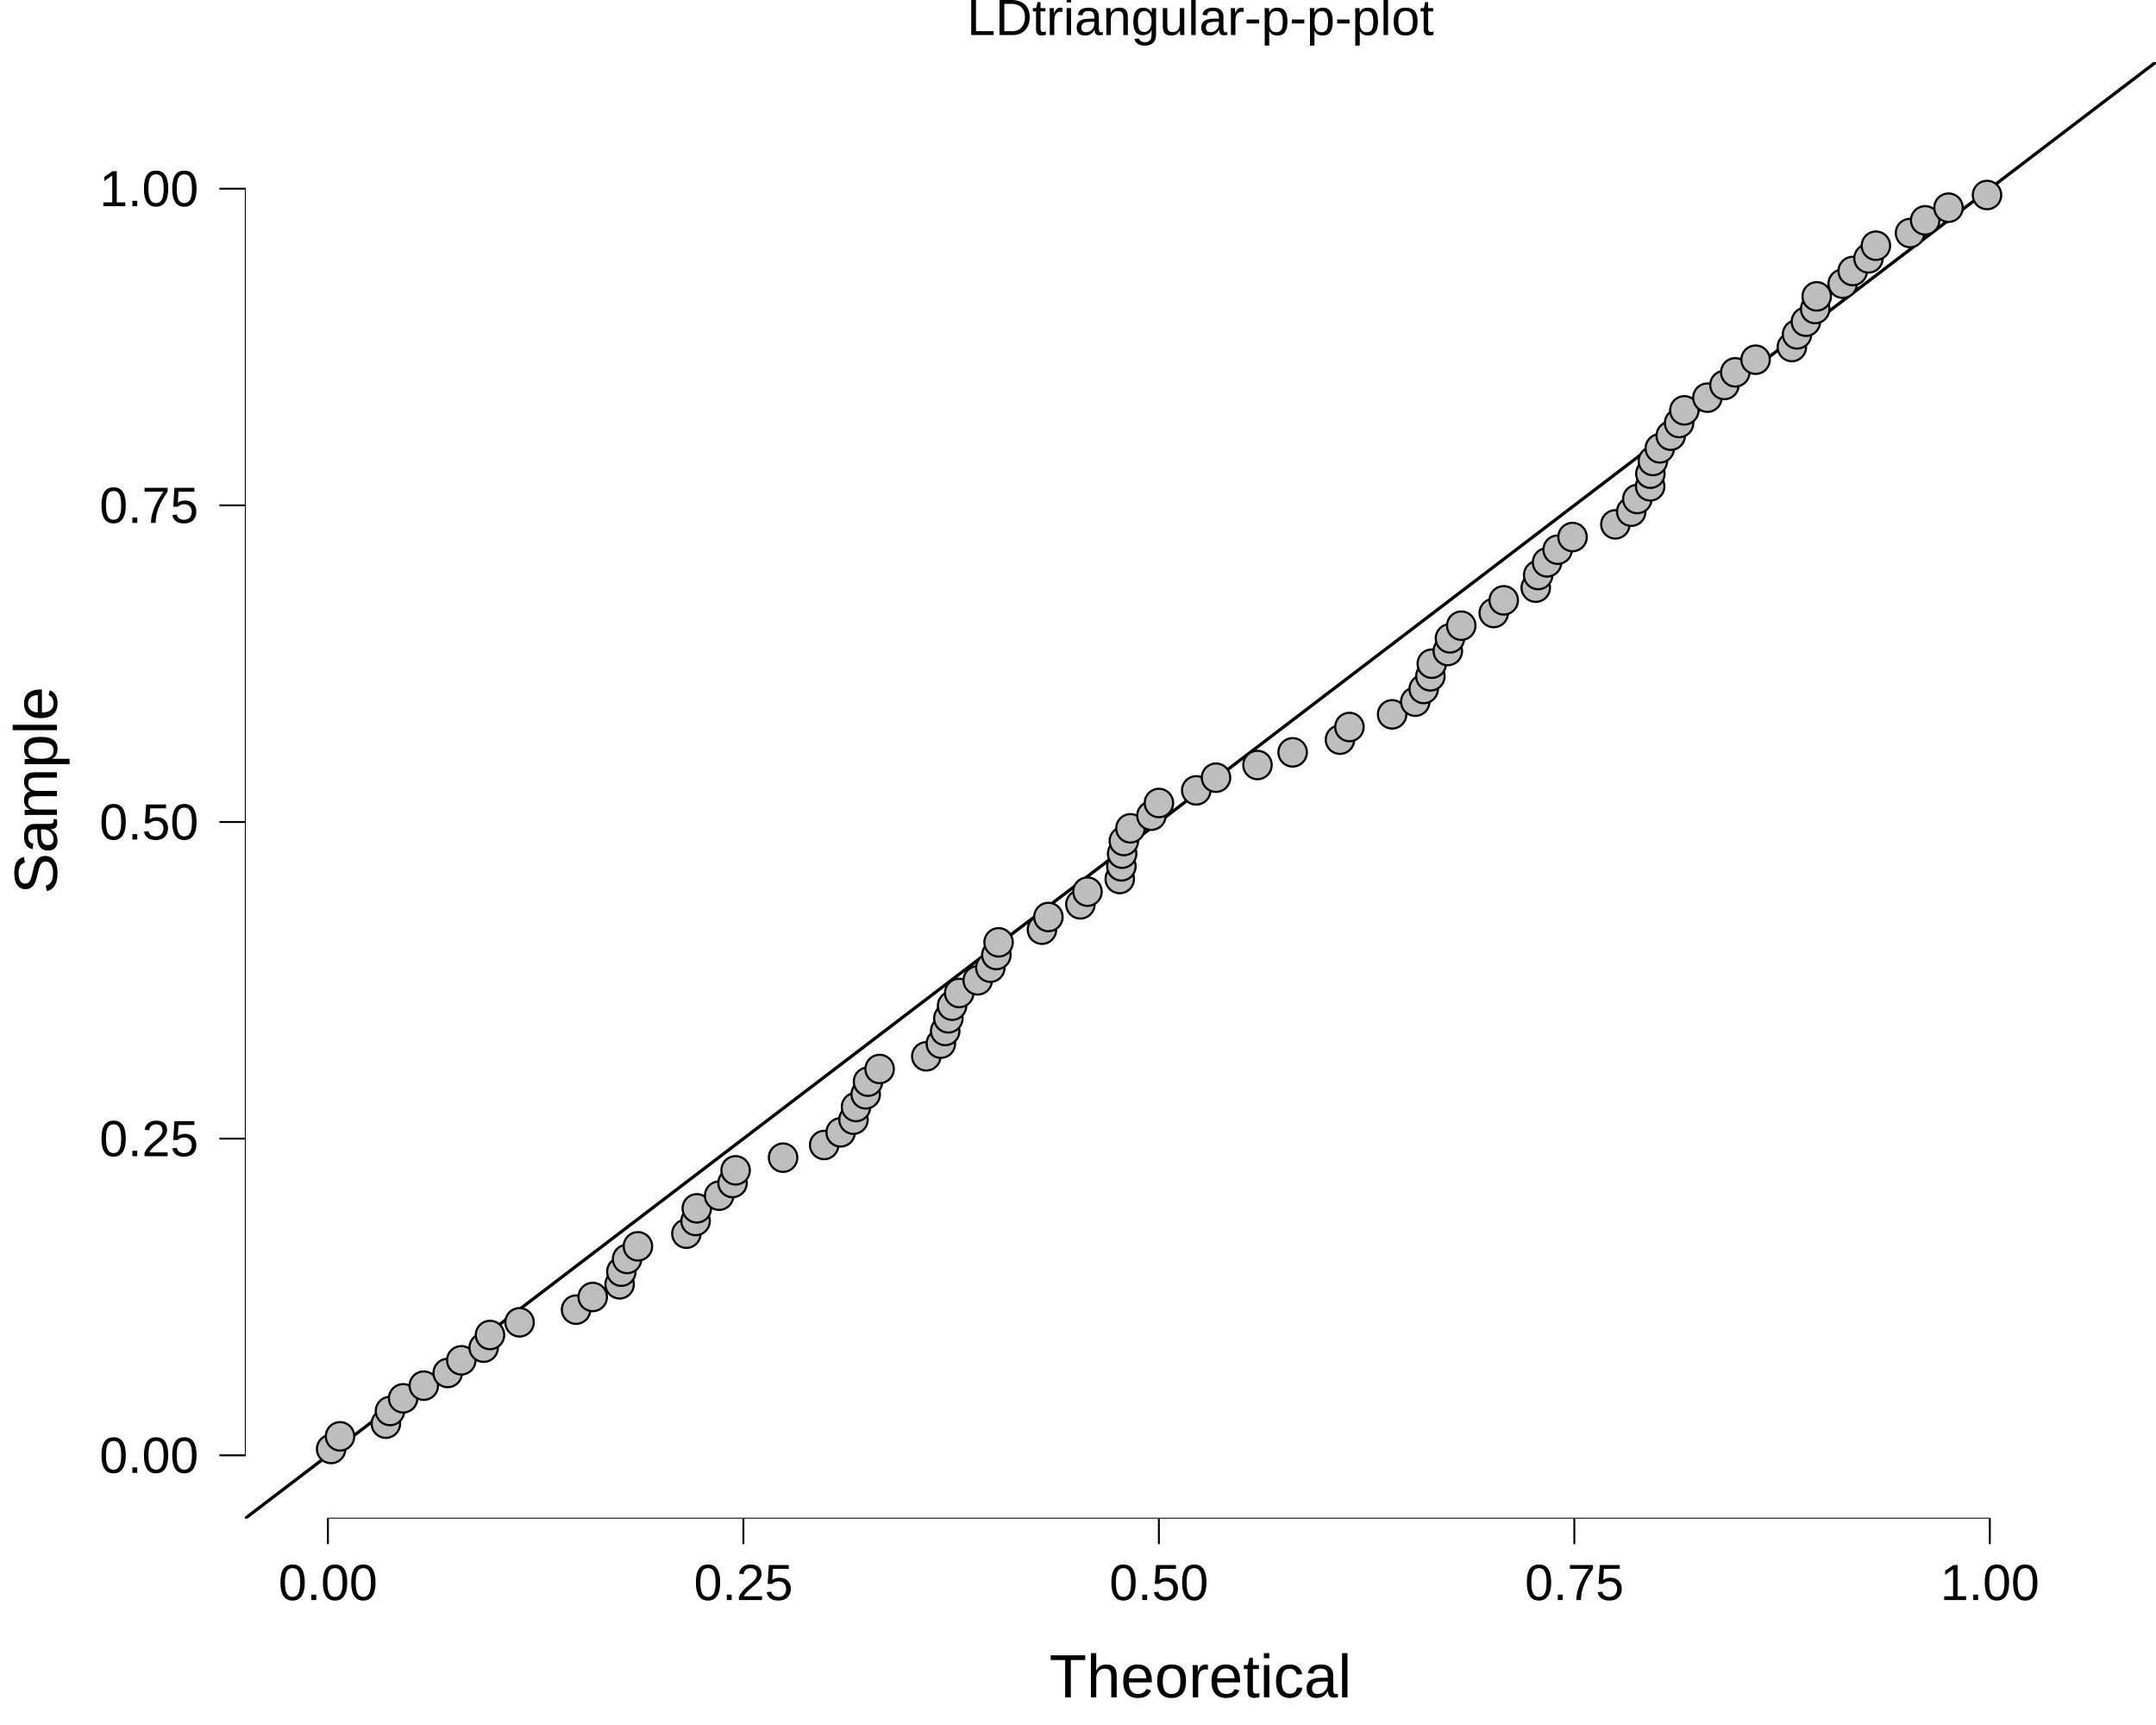
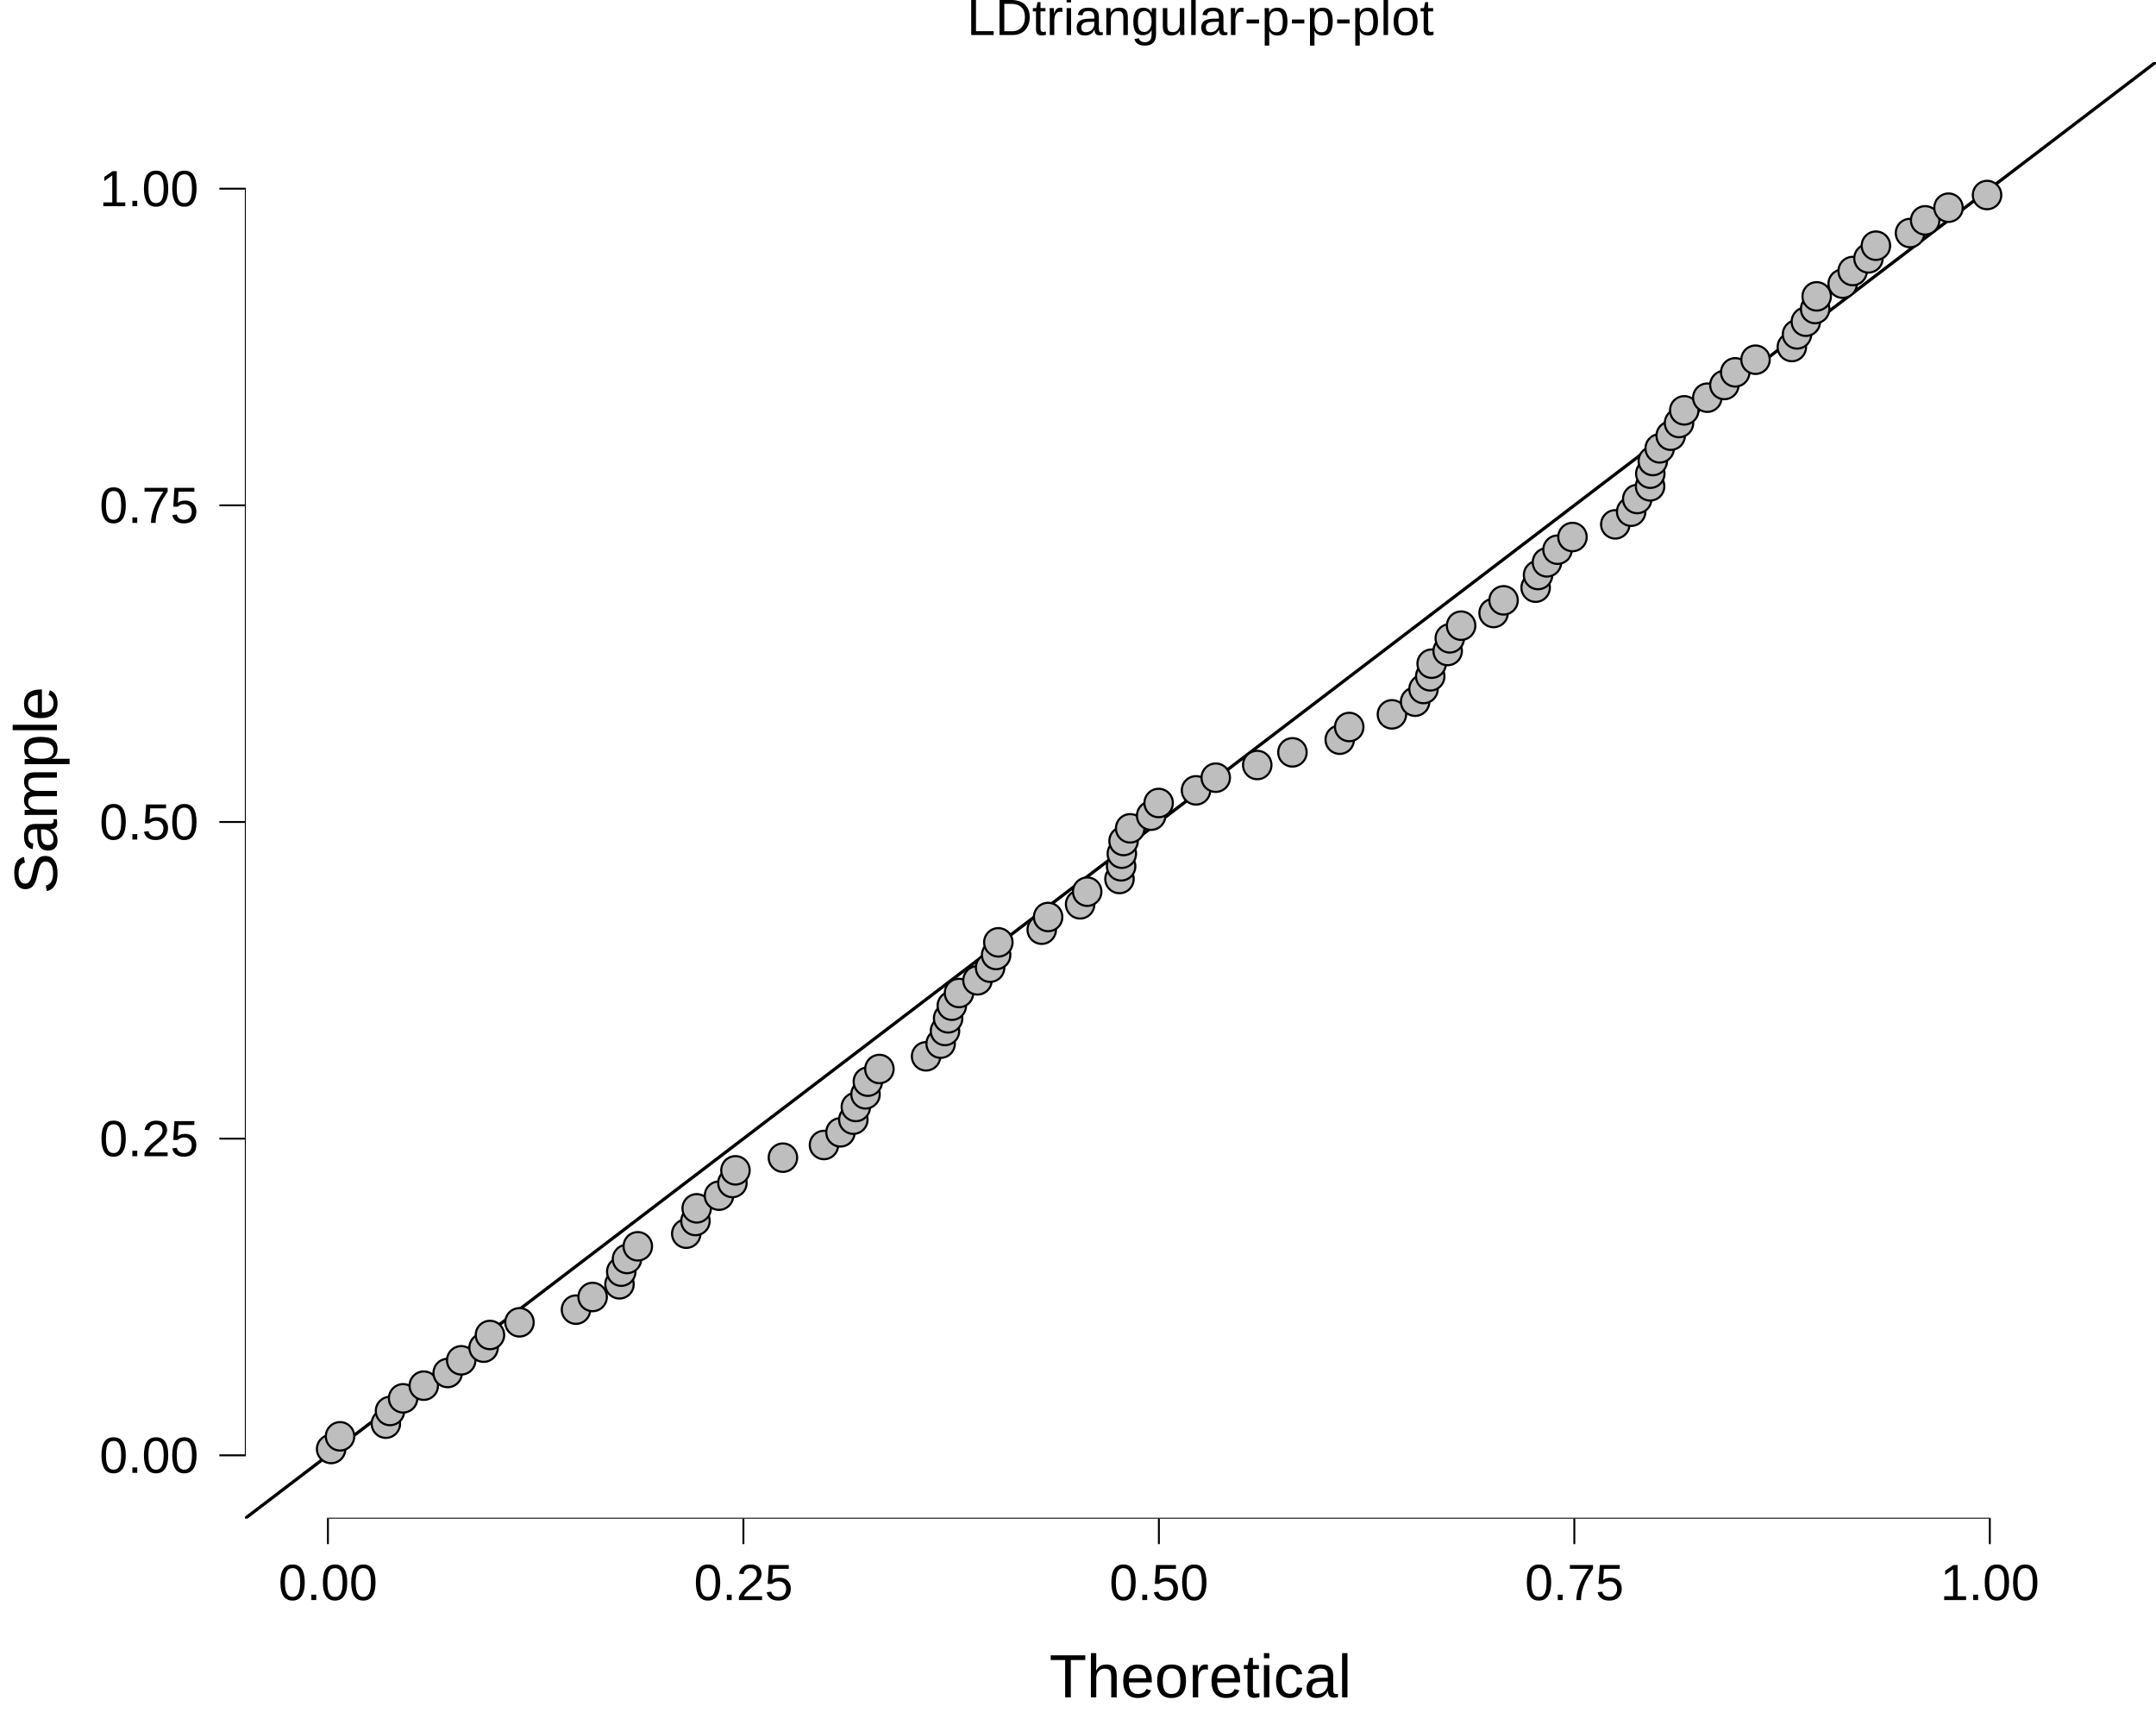
<svg xmlns="http://www.w3.org/2000/svg" viewBox="0 0 720.00 576.00">
  <defs>
    <style type="text/css">
    line, polyline, polygon, path, rect, circle {
      fill: none;
      stroke: #000000;
      stroke-linecap: round;
      stroke-linejoin: round;
      stroke-miterlimit: 10.00;
    }
  </style>
  </defs>
  <rect width="100%" height="100%" style="stroke: none; fill: #FFFFFF;" />
  <rect x="0.00" y="0.00" width="720.00" height="576.00" style="stroke-width: 10.67; stroke: none;" />
  <defs>
    <clipPath id="cpODEuNzd8NzIwLjAwfDUwNy4xMHwyMC43MQ==">
      <rect x="81.77" y="20.71" width="638.23" height="486.38" />
    </clipPath>
  </defs>
  <rect x="81.77" y="20.71" width="638.23" height="486.38" style="stroke-width: 10.67; stroke: none;" clip-path="url(#cpODEuNzd8NzIwLjAwfDUwNy4xMHwyMC43MQ==)" />
  <line x1="81.77" y1="507.10" x2="720.00" y2="20.71" style="stroke-width: 1.07; stroke-linecap: butt;" clip-path="url(#cpODEuNzd8NzIwLjAwfDUwNy4xMHwyMC43MQ==)" />
  <circle cx="110.58" cy="483.84" r="3.56pt" style="stroke-width: 0.71; fill: #BEBEBE;" clip-path="url(#cpODEuNzd8NzIwLjAwfDUwNy4xMHwyMC43MQ==)" />
  <circle cx="113.56" cy="479.61" r="3.56pt" style="stroke-width: 0.71; fill: #BEBEBE;" clip-path="url(#cpODEuNzd8NzIwLjAwfDUwNy4xMHwyMC43MQ==)" />
  <circle cx="128.86" cy="475.38" r="3.56pt" style="stroke-width: 0.71; fill: #BEBEBE;" clip-path="url(#cpODEuNzd8NzIwLjAwfDUwNy4xMHwyMC43MQ==)" />
  <circle cx="130.24" cy="471.15" r="3.56pt" style="stroke-width: 0.71; fill: #BEBEBE;" clip-path="url(#cpODEuNzd8NzIwLjAwfDUwNy4xMHwyMC43MQ==)" />
-   <circle cx="134.63" cy="466.92" r="3.56pt" style="stroke-width: 0.71; fill: #BEBEBE;" clip-path="url(#cpODEuNzd8NzIwLjAwfDUwNy4xMHwyMC43MQ==)" />
-   <circle cx="141.53" cy="462.69" r="3.56pt" style="stroke-width: 0.71; fill: #BEBEBE;" clip-path="url(#cpODEuNzd8NzIwLjAwfDUwNy4xMHwyMC43MQ==)" />
-   <circle cx="149.51" cy="458.46" r="3.56pt" style="stroke-width: 0.71; fill: #BEBEBE;" clip-path="url(#cpODEuNzd8NzIwLjAwfDUwNy4xMHwyMC43MQ==)" />
-   <circle cx="154.05" cy="454.23" r="3.56pt" style="stroke-width: 0.71; fill: #BEBEBE;" clip-path="url(#cpODEuNzd8NzIwLjAwfDUwNy4xMHwyMC43MQ==)" />
-   <circle cx="161.52" cy="450.00" r="3.56pt" style="stroke-width: 0.71; fill: #BEBEBE;" clip-path="url(#cpODEuNzd8NzIwLjAwfDUwNy4xMHwyMC43MQ==)" />
-   <circle cx="163.64" cy="445.77" r="3.56pt" style="stroke-width: 0.71; fill: #BEBEBE;" clip-path="url(#cpODEuNzd8NzIwLjAwfDUwNy4xMHwyMC43MQ==)" />
-   <circle cx="173.50" cy="441.54" r="3.56pt" style="stroke-width: 0.71; fill: #BEBEBE;" clip-path="url(#cpODEuNzd8NzIwLjAwfDUwNy4xMHwyMC43MQ==)" />
-   <circle cx="192.38" cy="437.31" r="3.56pt" style="stroke-width: 0.71; fill: #BEBEBE;" clip-path="url(#cpODEuNzd8NzIwLjAwfDUwNy4xMHwyMC43MQ==)" />
-   <circle cx="197.94" cy="433.08" r="3.56pt" style="stroke-width: 0.71; fill: #BEBEBE;" clip-path="url(#cpODEuNzd8NzIwLjAwfDUwNy4xMHwyMC43MQ==)" />
-   <circle cx="206.92" cy="428.85" r="3.56pt" style="stroke-width: 0.71; fill: #BEBEBE;" clip-path="url(#cpODEuNzd8NzIwLjAwfDUwNy4xMHwyMC43MQ==)" />
-   <circle cx="207.50" cy="424.62" r="3.56pt" style="stroke-width: 0.71; fill: #BEBEBE;" clip-path="url(#cpODEuNzd8NzIwLjAwfDUwNy4xMHwyMC43MQ==)" />
-   <circle cx="209.42" cy="420.39" r="3.56pt" style="stroke-width: 0.71; fill: #BEBEBE;" clip-path="url(#cpODEuNzd8NzIwLjAwfDUwNy4xMHwyMC43MQ==)" />
-   <circle cx="213.03" cy="416.16" r="3.56pt" style="stroke-width: 0.71; fill: #BEBEBE;" clip-path="url(#cpODEuNzd8NzIwLjAwfDUwNy4xMHwyMC43MQ==)" />
-   <circle cx="229.22" cy="411.94" r="3.56pt" style="stroke-width: 0.71; fill: #BEBEBE;" clip-path="url(#cpODEuNzd8NzIwLjAwfDUwNy4xMHwyMC43MQ==)" />
-   <circle cx="232.29" cy="407.71" r="3.56pt" style="stroke-width: 0.71; fill: #BEBEBE;" clip-path="url(#cpODEuNzd8NzIwLjAwfDUwNy4xMHwyMC43MQ==)" />
-   <circle cx="232.70" cy="403.48" r="3.56pt" style="stroke-width: 0.71; fill: #BEBEBE;" clip-path="url(#cpODEuNzd8NzIwLjAwfDUwNy4xMHwyMC43MQ==)" />
-   <circle cx="240.16" cy="399.25" r="3.56pt" style="stroke-width: 0.71; fill: #BEBEBE;" clip-path="url(#cpODEuNzd8NzIwLjAwfDUwNy4xMHwyMC43MQ==)" />
-   <circle cx="244.63" cy="395.02" r="3.56pt" style="stroke-width: 0.71; fill: #BEBEBE;" clip-path="url(#cpODEuNzd8NzIwLjAwfDUwNy4xMHwyMC43MQ==)" />
-   <circle cx="245.66" cy="390.79" r="3.56pt" style="stroke-width: 0.71; fill: #BEBEBE;" clip-path="url(#cpODEuNzd8NzIwLjAwfDUwNy4xMHwyMC43MQ==)" />
-   <circle cx="261.51" cy="386.56" r="3.56pt" style="stroke-width: 0.71; fill: #BEBEBE;" clip-path="url(#cpODEuNzd8NzIwLjAwfDUwNy4xMHwyMC43MQ==)" />
-   <circle cx="275.23" cy="382.33" r="3.56pt" style="stroke-width: 0.71; fill: #BEBEBE;" clip-path="url(#cpODEuNzd8NzIwLjAwfDUwNy4xMHwyMC43MQ==)" />
-   <circle cx="280.74" cy="378.10" r="3.56pt" style="stroke-width: 0.71; fill: #BEBEBE;" clip-path="url(#cpODEuNzd8NzIwLjAwfDUwNy4xMHwyMC43MQ==)" />
-   <circle cx="285.03" cy="373.87" r="3.56pt" style="stroke-width: 0.71; fill: #BEBEBE;" clip-path="url(#cpODEuNzd8NzIwLjAwfDUwNy4xMHwyMC43MQ==)" />
-   <circle cx="285.87" cy="369.64" r="3.56pt" style="stroke-width: 0.71; fill: #BEBEBE;" clip-path="url(#cpODEuNzd8NzIwLjAwfDUwNy4xMHwyMC43MQ==)" />
-   <circle cx="289.10" cy="365.41" r="3.56pt" style="stroke-width: 0.71; fill: #BEBEBE;" clip-path="url(#cpODEuNzd8NzIwLjAwfDUwNy4xMHwyMC43MQ==)" />
-   <circle cx="289.88" cy="361.18" r="3.56pt" style="stroke-width: 0.71; fill: #BEBEBE;" clip-path="url(#cpODEuNzd8NzIwLjAwfDUwNy4xMHwyMC43MQ==)" />
-   <circle cx="293.75" cy="356.95" r="3.56pt" style="stroke-width: 0.71; fill: #BEBEBE;" clip-path="url(#cpODEuNzd8NzIwLjAwfDUwNy4xMHwyMC43MQ==)" />
-   <circle cx="309.34" cy="352.72" r="3.56pt" style="stroke-width: 0.71; fill: #BEBEBE;" clip-path="url(#cpODEuNzd8NzIwLjAwfDUwNy4xMHwyMC43MQ==)" />
-   <circle cx="314.20" cy="348.49" r="3.56pt" style="stroke-width: 0.71; fill: #BEBEBE;" clip-path="url(#cpODEuNzd8NzIwLjAwfDUwNy4xMHwyMC43MQ==)" />
-   <circle cx="315.65" cy="344.26" r="3.56pt" style="stroke-width: 0.71; fill: #BEBEBE;" clip-path="url(#cpODEuNzd8NzIwLjAwfDUwNy4xMHwyMC43MQ==)" />
-   <circle cx="316.71" cy="340.03" r="3.56pt" style="stroke-width: 0.71; fill: #BEBEBE;" clip-path="url(#cpODEuNzd8NzIwLjAwfDUwNy4xMHwyMC43MQ==)" />
-   <circle cx="317.95" cy="335.81" r="3.56pt" style="stroke-width: 0.71; fill: #BEBEBE;" clip-path="url(#cpODEuNzd8NzIwLjAwfDUwNy4xMHwyMC43MQ==)" />
-   <circle cx="320.33" cy="331.58" r="3.56pt" style="stroke-width: 0.71; fill: #BEBEBE;" clip-path="url(#cpODEuNzd8NzIwLjAwfDUwNy4xMHwyMC43MQ==)" />
-   <circle cx="326.51" cy="327.35" r="3.56pt" style="stroke-width: 0.71; fill: #BEBEBE;" clip-path="url(#cpODEuNzd8NzIwLjAwfDUwNy4xMHwyMC43MQ==)" />
-   <circle cx="330.73" cy="323.12" r="3.56pt" style="stroke-width: 0.71; fill: #BEBEBE;" clip-path="url(#cpODEuNzd8NzIwLjAwfDUwNy4xMHwyMC43MQ==)" />
-   <circle cx="332.74" cy="318.89" r="3.56pt" style="stroke-width: 0.71; fill: #BEBEBE;" clip-path="url(#cpODEuNzd8NzIwLjAwfDUwNy4xMHwyMC43MQ==)" />
-   <circle cx="333.48" cy="314.66" r="3.56pt" style="stroke-width: 0.71; fill: #BEBEBE;" clip-path="url(#cpODEuNzd8NzIwLjAwfDUwNy4xMHwyMC43MQ==)" />
-   <circle cx="347.97" cy="310.43" r="3.56pt" style="stroke-width: 0.71; fill: #BEBEBE;" clip-path="url(#cpODEuNzd8NzIwLjAwfDUwNy4xMHwyMC43MQ==)" />
-   <circle cx="350.11" cy="306.20" r="3.56pt" style="stroke-width: 0.71; fill: #BEBEBE;" clip-path="url(#cpODEuNzd8NzIwLjAwfDUwNy4xMHwyMC43MQ==)" />
-   <circle cx="360.80" cy="301.97" r="3.56pt" style="stroke-width: 0.71; fill: #BEBEBE;" clip-path="url(#cpODEuNzd8NzIwLjAwfDUwNy4xMHwyMC43MQ==)" />
-   <circle cx="363.16" cy="297.74" r="3.56pt" style="stroke-width: 0.71; fill: #BEBEBE;" clip-path="url(#cpODEuNzd8NzIwLjAwfDUwNy4xMHwyMC43MQ==)" />
-   <circle cx="373.94" cy="293.51" r="3.56pt" style="stroke-width: 0.71; fill: #BEBEBE;" clip-path="url(#cpODEuNzd8NzIwLjAwfDUwNy4xMHwyMC43MQ==)" />
-   <circle cx="374.49" cy="289.28" r="3.56pt" style="stroke-width: 0.71; fill: #BEBEBE;" clip-path="url(#cpODEuNzd8NzIwLjAwfDUwNy4xMHwyMC43MQ==)" />
-   <circle cx="374.74" cy="285.05" r="3.56pt" style="stroke-width: 0.71; fill: #BEBEBE;" clip-path="url(#cpODEuNzd8NzIwLjAwfDUwNy4xMHwyMC43MQ==)" />
-   <circle cx="375.31" cy="280.82" r="3.56pt" style="stroke-width: 0.71; fill: #BEBEBE;" clip-path="url(#cpODEuNzd8NzIwLjAwfDUwNy4xMHwyMC43MQ==)" />
-   <circle cx="377.51" cy="276.59" r="3.56pt" style="stroke-width: 0.71; fill: #BEBEBE;" clip-path="url(#cpODEuNzd8NzIwLjAwfDUwNy4xMHwyMC43MQ==)" />
-   <circle cx="384.52" cy="272.36" r="3.56pt" style="stroke-width: 0.71; fill: #BEBEBE;" clip-path="url(#cpODEuNzd8NzIwLjAwfDUwNy4xMHwyMC43MQ==)" />
-   <circle cx="387.02" cy="268.13" r="3.56pt" style="stroke-width: 0.71; fill: #BEBEBE;" clip-path="url(#cpODEuNzd8NzIwLjAwfDUwNy4xMHwyMC43MQ==)" />
-   <circle cx="399.49" cy="263.91" r="3.56pt" style="stroke-width: 0.71; fill: #BEBEBE;" clip-path="url(#cpODEuNzd8NzIwLjAwfDUwNy4xMHwyMC43MQ==)" />
-   <circle cx="406.09" cy="259.68" r="3.56pt" style="stroke-width: 0.71; fill: #BEBEBE;" clip-path="url(#cpODEuNzd8NzIwLjAwfDUwNy4xMHwyMC43MQ==)" />
-   <circle cx="419.94" cy="255.45" r="3.56pt" style="stroke-width: 0.71; fill: #BEBEBE;" clip-path="url(#cpODEuNzd8NzIwLjAwfDUwNy4xMHwyMC43MQ==)" />
-   <circle cx="431.68" cy="251.22" r="3.56pt" style="stroke-width: 0.71; fill: #BEBEBE;" clip-path="url(#cpODEuNzd8NzIwLjAwfDUwNy4xMHwyMC43MQ==)" />
-   <circle cx="447.48" cy="246.99" r="3.56pt" style="stroke-width: 0.71; fill: #BEBEBE;" clip-path="url(#cpODEuNzd8NzIwLjAwfDUwNy4xMHwyMC43MQ==)" />
-   <circle cx="450.65" cy="242.76" r="3.56pt" style="stroke-width: 0.71; fill: #BEBEBE;" clip-path="url(#cpODEuNzd8NzIwLjAwfDUwNy4xMHwyMC43MQ==)" />
-   <circle cx="464.90" cy="238.53" r="3.56pt" style="stroke-width: 0.71; fill: #BEBEBE;" clip-path="url(#cpODEuNzd8NzIwLjAwfDUwNy4xMHwyMC43MQ==)" />
-   <circle cx="472.64" cy="234.30" r="3.56pt" style="stroke-width: 0.71; fill: #BEBEBE;" clip-path="url(#cpODEuNzd8NzIwLjAwfDUwNy4xMHwyMC43MQ==)" />
-   <circle cx="475.45" cy="230.07" r="3.56pt" style="stroke-width: 0.71; fill: #BEBEBE;" clip-path="url(#cpODEuNzd8NzIwLjAwfDUwNy4xMHwyMC43MQ==)" />
-   <circle cx="477.68" cy="225.84" r="3.56pt" style="stroke-width: 0.71; fill: #BEBEBE;" clip-path="url(#cpODEuNzd8NzIwLjAwfDUwNy4xMHwyMC43MQ==)" />
-   <circle cx="478.15" cy="221.61" r="3.56pt" style="stroke-width: 0.71; fill: #BEBEBE;" clip-path="url(#cpODEuNzd8NzIwLjAwfDUwNy4xMHwyMC43MQ==)" />
-   <circle cx="483.50" cy="217.38" r="3.56pt" style="stroke-width: 0.71; fill: #BEBEBE;" clip-path="url(#cpODEuNzd8NzIwLjAwfDUwNy4xMHwyMC43MQ==)" />
-   <circle cx="484.21" cy="213.15" r="3.56pt" style="stroke-width: 0.71; fill: #BEBEBE;" clip-path="url(#cpODEuNzd8NzIwLjAwfDUwNy4xMHwyMC43MQ==)" />
-   <circle cx="487.99" cy="208.92" r="3.56pt" style="stroke-width: 0.71; fill: #BEBEBE;" clip-path="url(#cpODEuNzd8NzIwLjAwfDUwNy4xMHwyMC43MQ==)" />
-   <circle cx="498.84" cy="204.69" r="3.56pt" style="stroke-width: 0.71; fill: #BEBEBE;" clip-path="url(#cpODEuNzd8NzIwLjAwfDUwNy4xMHwyMC43MQ==)" />
-   <circle cx="502.17" cy="200.46" r="3.56pt" style="stroke-width: 0.71; fill: #BEBEBE;" clip-path="url(#cpODEuNzd8NzIwLjAwfDUwNy4xMHwyMC43MQ==)" />
-   <circle cx="512.87" cy="196.23" r="3.56pt" style="stroke-width: 0.71; fill: #BEBEBE;" clip-path="url(#cpODEuNzd8NzIwLjAwfDUwNy4xMHwyMC43MQ==)" />
-   <circle cx="513.68" cy="192.01" r="3.56pt" style="stroke-width: 0.71; fill: #BEBEBE;" clip-path="url(#cpODEuNzd8NzIwLjAwfDUwNy4xMHwyMC43MQ==)" />
-   <circle cx="516.65" cy="187.78" r="3.56pt" style="stroke-width: 0.71; fill: #BEBEBE;" clip-path="url(#cpODEuNzd8NzIwLjAwfDUwNy4xMHwyMC43MQ==)" />
-   <circle cx="520.18" cy="183.55" r="3.56pt" style="stroke-width: 0.71; fill: #BEBEBE;" clip-path="url(#cpODEuNzd8NzIwLjAwfDUwNy4xMHwyMC43MQ==)" />
-   <circle cx="525.16" cy="179.32" r="3.56pt" style="stroke-width: 0.71; fill: #BEBEBE;" clip-path="url(#cpODEuNzd8NzIwLjAwfDUwNy4xMHwyMC43MQ==)" />
-   <circle cx="539.46" cy="175.09" r="3.56pt" style="stroke-width: 0.71; fill: #BEBEBE;" clip-path="url(#cpODEuNzd8NzIwLjAwfDUwNy4xMHwyMC43MQ==)" />
-   <circle cx="544.76" cy="170.86" r="3.56pt" style="stroke-width: 0.71; fill: #BEBEBE;" clip-path="url(#cpODEuNzd8NzIwLjAwfDUwNy4xMHwyMC43MQ==)" />
-   <circle cx="546.79" cy="166.63" r="3.56pt" style="stroke-width: 0.71; fill: #BEBEBE;" clip-path="url(#cpODEuNzd8NzIwLjAwfDUwNy4xMHwyMC43MQ==)" />
-   <circle cx="551.08" cy="162.40" r="3.56pt" style="stroke-width: 0.71; fill: #BEBEBE;" clip-path="url(#cpODEuNzd8NzIwLjAwfDUwNy4xMHwyMC43MQ==)" />
-   <circle cx="551.15" cy="158.17" r="3.56pt" style="stroke-width: 0.71; fill: #BEBEBE;" clip-path="url(#cpODEuNzd8NzIwLjAwfDUwNy4xMHwyMC43MQ==)" />
-   <circle cx="551.99" cy="153.94" r="3.56pt" style="stroke-width: 0.71; fill: #BEBEBE;" clip-path="url(#cpODEuNzd8NzIwLjAwfDUwNy4xMHwyMC43MQ==)" />
-   <circle cx="554.29" cy="149.71" r="3.56pt" style="stroke-width: 0.71; fill: #BEBEBE;" clip-path="url(#cpODEuNzd8NzIwLjAwfDUwNy4xMHwyMC43MQ==)" />
-   <circle cx="557.95" cy="145.48" r="3.56pt" style="stroke-width: 0.71; fill: #BEBEBE;" clip-path="url(#cpODEuNzd8NzIwLjAwfDUwNy4xMHwyMC43MQ==)" />
-   <circle cx="560.74" cy="141.25" r="3.56pt" style="stroke-width: 0.71; fill: #BEBEBE;" clip-path="url(#cpODEuNzd8NzIwLjAwfDUwNy4xMHwyMC43MQ==)" />
-   <circle cx="562.49" cy="137.02" r="3.56pt" style="stroke-width: 0.71; fill: #BEBEBE;" clip-path="url(#cpODEuNzd8NzIwLjAwfDUwNy4xMHwyMC43MQ==)" />
-   <circle cx="570.19" cy="132.79" r="3.56pt" style="stroke-width: 0.71; fill: #BEBEBE;" clip-path="url(#cpODEuNzd8NzIwLjAwfDUwNy4xMHwyMC43MQ==)" />
-   <circle cx="575.88" cy="128.56" r="3.56pt" style="stroke-width: 0.71; fill: #BEBEBE;" clip-path="url(#cpODEuNzd8NzIwLjAwfDUwNy4xMHwyMC43MQ==)" />
-   <circle cx="579.50" cy="124.33" r="3.56pt" style="stroke-width: 0.71; fill: #BEBEBE;" clip-path="url(#cpODEuNzd8NzIwLjAwfDUwNy4xMHwyMC43MQ==)" />
-   <circle cx="586.28" cy="120.11" r="3.56pt" style="stroke-width: 0.71; fill: #BEBEBE;" clip-path="url(#cpODEuNzd8NzIwLjAwfDUwNy4xMHwyMC43MQ==)" />
-   <circle cx="598.40" cy="115.88" r="3.56pt" style="stroke-width: 0.71; fill: #BEBEBE;" clip-path="url(#cpODEuNzd8NzIwLjAwfDUwNy4xMHwyMC43MQ==)" />
-   <circle cx="600.13" cy="111.65" r="3.56pt" style="stroke-width: 0.71; fill: #BEBEBE;" clip-path="url(#cpODEuNzd8NzIwLjAwfDUwNy4xMHwyMC43MQ==)" />
-   <circle cx="603.08" cy="107.42" r="3.56pt" style="stroke-width: 0.71; fill: #BEBEBE;" clip-path="url(#cpODEuNzd8NzIwLjAwfDUwNy4xMHwyMC43MQ==)" />
-   <circle cx="606.18" cy="103.19" r="3.56pt" style="stroke-width: 0.71; fill: #BEBEBE;" clip-path="url(#cpODEuNzd8NzIwLjAwfDUwNy4xMHwyMC43MQ==)" />
-   <circle cx="606.70" cy="98.96" r="3.56pt" style="stroke-width: 0.71; fill: #BEBEBE;" clip-path="url(#cpODEuNzd8NzIwLjAwfDUwNy4xMHwyMC43MQ==)" />
-   <circle cx="615.38" cy="94.73" r="3.56pt" style="stroke-width: 0.71; fill: #BEBEBE;" clip-path="url(#cpODEuNzd8NzIwLjAwfDUwNy4xMHwyMC43MQ==)" />
-   <circle cx="618.72" cy="90.50" r="3.56pt" style="stroke-width: 0.71; fill: #BEBEBE;" clip-path="url(#cpODEuNzd8NzIwLjAwfDUwNy4xMHwyMC43MQ==)" />
+   <circle cx="134.62" cy="466.92" r="3.56pt" style="stroke-width: 0.71; fill: #BEBEBE;" clip-path="url(#cpODEuNzd8NzIwLjAwfDUwNy4xMHwyMC43MQ==)" />
+   <circle cx="141.52" cy="462.69" r="3.56pt" style="stroke-width: 0.71; fill: #BEBEBE;" clip-path="url(#cpODEuNzd8NzIwLjAwfDUwNy4xMHwyMC43MQ==)" />
+   <circle cx="149.50" cy="458.46" r="3.56pt" style="stroke-width: 0.71; fill: #BEBEBE;" clip-path="url(#cpODEuNzd8NzIwLjAwfDUwNy4xMHwyMC43MQ==)" />
+   <circle cx="154.03" cy="454.23" r="3.56pt" style="stroke-width: 0.71; fill: #BEBEBE;" clip-path="url(#cpODEuNzd8NzIwLjAwfDUwNy4xMHwyMC43MQ==)" />
+   <circle cx="161.50" cy="450.00" r="3.56pt" style="stroke-width: 0.71; fill: #BEBEBE;" clip-path="url(#cpODEuNzd8NzIwLjAwfDUwNy4xMHwyMC43MQ==)" />
+   <circle cx="163.62" cy="445.77" r="3.56pt" style="stroke-width: 0.71; fill: #BEBEBE;" clip-path="url(#cpODEuNzd8NzIwLjAwfDUwNy4xMHwyMC43MQ==)" />
+   <circle cx="173.48" cy="441.54" r="3.56pt" style="stroke-width: 0.71; fill: #BEBEBE;" clip-path="url(#cpODEuNzd8NzIwLjAwfDUwNy4xMHwyMC43MQ==)" />
+   <circle cx="192.35" cy="437.31" r="3.56pt" style="stroke-width: 0.71; fill: #BEBEBE;" clip-path="url(#cpODEuNzd8NzIwLjAwfDUwNy4xMHwyMC43MQ==)" />
+   <circle cx="197.91" cy="433.08" r="3.56pt" style="stroke-width: 0.71; fill: #BEBEBE;" clip-path="url(#cpODEuNzd8NzIwLjAwfDUwNy4xMHwyMC43MQ==)" />
+   <circle cx="206.88" cy="428.85" r="3.56pt" style="stroke-width: 0.71; fill: #BEBEBE;" clip-path="url(#cpODEuNzd8NzIwLjAwfDUwNy4xMHwyMC43MQ==)" />
+   <circle cx="207.47" cy="424.62" r="3.56pt" style="stroke-width: 0.71; fill: #BEBEBE;" clip-path="url(#cpODEuNzd8NzIwLjAwfDUwNy4xMHwyMC43MQ==)" />
+   <circle cx="209.39" cy="420.39" r="3.56pt" style="stroke-width: 0.71; fill: #BEBEBE;" clip-path="url(#cpODEuNzd8NzIwLjAwfDUwNy4xMHwyMC43MQ==)" />
+   <circle cx="212.99" cy="416.16" r="3.56pt" style="stroke-width: 0.71; fill: #BEBEBE;" clip-path="url(#cpODEuNzd8NzIwLjAwfDUwNy4xMHwyMC43MQ==)" />
+   <circle cx="229.18" cy="411.94" r="3.56pt" style="stroke-width: 0.71; fill: #BEBEBE;" clip-path="url(#cpODEuNzd8NzIwLjAwfDUwNy4xMHwyMC43MQ==)" />
+   <circle cx="232.25" cy="407.71" r="3.56pt" style="stroke-width: 0.71; fill: #BEBEBE;" clip-path="url(#cpODEuNzd8NzIwLjAwfDUwNy4xMHwyMC43MQ==)" />
+   <circle cx="232.66" cy="403.48" r="3.56pt" style="stroke-width: 0.71; fill: #BEBEBE;" clip-path="url(#cpODEuNzd8NzIwLjAwfDUwNy4xMHwyMC43MQ==)" />
+   <circle cx="240.11" cy="399.25" r="3.56pt" style="stroke-width: 0.71; fill: #BEBEBE;" clip-path="url(#cpODEuNzd8NzIwLjAwfDUwNy4xMHwyMC43MQ==)" />
+   <circle cx="244.59" cy="395.02" r="3.56pt" style="stroke-width: 0.71; fill: #BEBEBE;" clip-path="url(#cpODEuNzd8NzIwLjAwfDUwNy4xMHwyMC43MQ==)" />
+   <circle cx="245.61" cy="390.79" r="3.56pt" style="stroke-width: 0.71; fill: #BEBEBE;" clip-path="url(#cpODEuNzd8NzIwLjAwfDUwNy4xMHwyMC43MQ==)" />
+   <circle cx="261.46" cy="386.56" r="3.56pt" style="stroke-width: 0.71; fill: #BEBEBE;" clip-path="url(#cpODEuNzd8NzIwLjAwfDUwNy4xMHwyMC43MQ==)" />
+   <circle cx="275.17" cy="382.33" r="3.56pt" style="stroke-width: 0.71; fill: #BEBEBE;" clip-path="url(#cpODEuNzd8NzIwLjAwfDUwNy4xMHwyMC43MQ==)" />
+   <circle cx="280.68" cy="378.10" r="3.56pt" style="stroke-width: 0.71; fill: #BEBEBE;" clip-path="url(#cpODEuNzd8NzIwLjAwfDUwNy4xMHwyMC43MQ==)" />
+   <circle cx="284.97" cy="373.87" r="3.56pt" style="stroke-width: 0.71; fill: #BEBEBE;" clip-path="url(#cpODEuNzd8NzIwLjAwfDUwNy4xMHwyMC43MQ==)" />
+   <circle cx="285.81" cy="369.64" r="3.56pt" style="stroke-width: 0.71; fill: #BEBEBE;" clip-path="url(#cpODEuNzd8NzIwLjAwfDUwNy4xMHwyMC43MQ==)" />
+   <circle cx="289.04" cy="365.41" r="3.56pt" style="stroke-width: 0.71; fill: #BEBEBE;" clip-path="url(#cpODEuNzd8NzIwLjAwfDUwNy4xMHwyMC43MQ==)" />
+   <circle cx="289.82" cy="361.18" r="3.56pt" style="stroke-width: 0.71; fill: #BEBEBE;" clip-path="url(#cpODEuNzd8NzIwLjAwfDUwNy4xMHwyMC43MQ==)" />
+   <circle cx="293.68" cy="356.95" r="3.56pt" style="stroke-width: 0.71; fill: #BEBEBE;" clip-path="url(#cpODEuNzd8NzIwLjAwfDUwNy4xMHwyMC43MQ==)" />
+   <circle cx="309.27" cy="352.72" r="3.56pt" style="stroke-width: 0.71; fill: #BEBEBE;" clip-path="url(#cpODEuNzd8NzIwLjAwfDUwNy4xMHwyMC43MQ==)" />
+   <circle cx="314.13" cy="348.49" r="3.56pt" style="stroke-width: 0.71; fill: #BEBEBE;" clip-path="url(#cpODEuNzd8NzIwLjAwfDUwNy4xMHwyMC43MQ==)" />
+   <circle cx="315.58" cy="344.26" r="3.56pt" style="stroke-width: 0.71; fill: #BEBEBE;" clip-path="url(#cpODEuNzd8NzIwLjAwfDUwNy4xMHwyMC43MQ==)" />
+   <circle cx="316.63" cy="340.03" r="3.56pt" style="stroke-width: 0.71; fill: #BEBEBE;" clip-path="url(#cpODEuNzd8NzIwLjAwfDUwNy4xMHwyMC43MQ==)" />
+   <circle cx="317.87" cy="335.81" r="3.56pt" style="stroke-width: 0.71; fill: #BEBEBE;" clip-path="url(#cpODEuNzd8NzIwLjAwfDUwNy4xMHwyMC43MQ==)" />
+   <circle cx="320.26" cy="331.58" r="3.56pt" style="stroke-width: 0.71; fill: #BEBEBE;" clip-path="url(#cpODEuNzd8NzIwLjAwfDUwNy4xMHwyMC43MQ==)" />
+   <circle cx="326.43" cy="327.35" r="3.56pt" style="stroke-width: 0.71; fill: #BEBEBE;" clip-path="url(#cpODEuNzd8NzIwLjAwfDUwNy4xMHwyMC43MQ==)" />
+   <circle cx="330.65" cy="323.12" r="3.56pt" style="stroke-width: 0.71; fill: #BEBEBE;" clip-path="url(#cpODEuNzd8NzIwLjAwfDUwNy4xMHwyMC43MQ==)" />
+   <circle cx="332.66" cy="318.89" r="3.56pt" style="stroke-width: 0.71; fill: #BEBEBE;" clip-path="url(#cpODEuNzd8NzIwLjAwfDUwNy4xMHwyMC43MQ==)" />
+   <circle cx="333.40" cy="314.66" r="3.56pt" style="stroke-width: 0.71; fill: #BEBEBE;" clip-path="url(#cpODEuNzd8NzIwLjAwfDUwNy4xMHwyMC43MQ==)" />
+   <circle cx="347.89" cy="310.43" r="3.56pt" style="stroke-width: 0.71; fill: #BEBEBE;" clip-path="url(#cpODEuNzd8NzIwLjAwfDUwNy4xMHwyMC43MQ==)" />
+   <circle cx="350.02" cy="306.20" r="3.56pt" style="stroke-width: 0.71; fill: #BEBEBE;" clip-path="url(#cpODEuNzd8NzIwLjAwfDUwNy4xMHwyMC43MQ==)" />
+   <circle cx="360.71" cy="301.97" r="3.56pt" style="stroke-width: 0.71; fill: #BEBEBE;" clip-path="url(#cpODEuNzd8NzIwLjAwfDUwNy4xMHwyMC43MQ==)" />
+   <circle cx="363.07" cy="297.74" r="3.56pt" style="stroke-width: 0.71; fill: #BEBEBE;" clip-path="url(#cpODEuNzd8NzIwLjAwfDUwNy4xMHwyMC43MQ==)" />
+   <circle cx="373.85" cy="293.51" r="3.56pt" style="stroke-width: 0.71; fill: #BEBEBE;" clip-path="url(#cpODEuNzd8NzIwLjAwfDUwNy4xMHwyMC43MQ==)" />
+   <circle cx="374.40" cy="289.28" r="3.56pt" style="stroke-width: 0.71; fill: #BEBEBE;" clip-path="url(#cpODEuNzd8NzIwLjAwfDUwNy4xMHwyMC43MQ==)" />
+   <circle cx="374.64" cy="285.05" r="3.56pt" style="stroke-width: 0.71; fill: #BEBEBE;" clip-path="url(#cpODEuNzd8NzIwLjAwfDUwNy4xMHwyMC43MQ==)" />
+   <circle cx="375.22" cy="280.82" r="3.56pt" style="stroke-width: 0.71; fill: #BEBEBE;" clip-path="url(#cpODEuNzd8NzIwLjAwfDUwNy4xMHwyMC43MQ==)" />
+   <circle cx="377.42" cy="276.59" r="3.56pt" style="stroke-width: 0.71; fill: #BEBEBE;" clip-path="url(#cpODEuNzd8NzIwLjAwfDUwNy4xMHwyMC43MQ==)" />
+   <circle cx="384.43" cy="272.36" r="3.56pt" style="stroke-width: 0.71; fill: #BEBEBE;" clip-path="url(#cpODEuNzd8NzIwLjAwfDUwNy4xMHwyMC43MQ==)" />
+   <circle cx="386.93" cy="268.13" r="3.56pt" style="stroke-width: 0.71; fill: #BEBEBE;" clip-path="url(#cpODEuNzd8NzIwLjAwfDUwNy4xMHwyMC43MQ==)" />
+   <circle cx="399.41" cy="263.91" r="3.56pt" style="stroke-width: 0.71; fill: #BEBEBE;" clip-path="url(#cpODEuNzd8NzIwLjAwfDUwNy4xMHwyMC43MQ==)" />
+   <circle cx="406.00" cy="259.68" r="3.56pt" style="stroke-width: 0.71; fill: #BEBEBE;" clip-path="url(#cpODEuNzd8NzIwLjAwfDUwNy4xMHwyMC43MQ==)" />
+   <circle cx="419.86" cy="255.45" r="3.56pt" style="stroke-width: 0.71; fill: #BEBEBE;" clip-path="url(#cpODEuNzd8NzIwLjAwfDUwNy4xMHwyMC43MQ==)" />
+   <circle cx="431.61" cy="251.22" r="3.56pt" style="stroke-width: 0.71; fill: #BEBEBE;" clip-path="url(#cpODEuNzd8NzIwLjAwfDUwNy4xMHwyMC43MQ==)" />
+   <circle cx="447.41" cy="246.99" r="3.56pt" style="stroke-width: 0.71; fill: #BEBEBE;" clip-path="url(#cpODEuNzd8NzIwLjAwfDUwNy4xMHwyMC43MQ==)" />
+   <circle cx="450.58" cy="242.76" r="3.56pt" style="stroke-width: 0.71; fill: #BEBEBE;" clip-path="url(#cpODEuNzd8NzIwLjAwfDUwNy4xMHwyMC43MQ==)" />
+   <circle cx="464.84" cy="238.53" r="3.56pt" style="stroke-width: 0.71; fill: #BEBEBE;" clip-path="url(#cpODEuNzd8NzIwLjAwfDUwNy4xMHwyMC43MQ==)" />
+   <circle cx="472.59" cy="234.30" r="3.56pt" style="stroke-width: 0.71; fill: #BEBEBE;" clip-path="url(#cpODEuNzd8NzIwLjAwfDUwNy4xMHwyMC43MQ==)" />
+   <circle cx="475.39" cy="230.07" r="3.56pt" style="stroke-width: 0.71; fill: #BEBEBE;" clip-path="url(#cpODEuNzd8NzIwLjAwfDUwNy4xMHwyMC43MQ==)" />
+   <circle cx="477.63" cy="225.84" r="3.56pt" style="stroke-width: 0.71; fill: #BEBEBE;" clip-path="url(#cpODEuNzd8NzIwLjAwfDUwNy4xMHwyMC43MQ==)" />
+   <circle cx="478.10" cy="221.61" r="3.56pt" style="stroke-width: 0.71; fill: #BEBEBE;" clip-path="url(#cpODEuNzd8NzIwLjAwfDUwNy4xMHwyMC43MQ==)" />
+   <circle cx="483.45" cy="217.38" r="3.56pt" style="stroke-width: 0.71; fill: #BEBEBE;" clip-path="url(#cpODEuNzd8NzIwLjAwfDUwNy4xMHwyMC43MQ==)" />
+   <circle cx="484.16" cy="213.15" r="3.56pt" style="stroke-width: 0.71; fill: #BEBEBE;" clip-path="url(#cpODEuNzd8NzIwLjAwfDUwNy4xMHwyMC43MQ==)" />
+   <circle cx="487.94" cy="208.92" r="3.56pt" style="stroke-width: 0.71; fill: #BEBEBE;" clip-path="url(#cpODEuNzd8NzIwLjAwfDUwNy4xMHwyMC43MQ==)" />
+   <circle cx="498.79" cy="204.69" r="3.56pt" style="stroke-width: 0.71; fill: #BEBEBE;" clip-path="url(#cpODEuNzd8NzIwLjAwfDUwNy4xMHwyMC43MQ==)" />
+   <circle cx="502.12" cy="200.46" r="3.56pt" style="stroke-width: 0.71; fill: #BEBEBE;" clip-path="url(#cpODEuNzd8NzIwLjAwfDUwNy4xMHwyMC43MQ==)" />
+   <circle cx="512.83" cy="196.23" r="3.56pt" style="stroke-width: 0.71; fill: #BEBEBE;" clip-path="url(#cpODEuNzd8NzIwLjAwfDUwNy4xMHwyMC43MQ==)" />
+   <circle cx="513.64" cy="192.01" r="3.56pt" style="stroke-width: 0.71; fill: #BEBEBE;" clip-path="url(#cpODEuNzd8NzIwLjAwfDUwNy4xMHwyMC43MQ==)" />
+   <circle cx="516.61" cy="187.78" r="3.56pt" style="stroke-width: 0.71; fill: #BEBEBE;" clip-path="url(#cpODEuNzd8NzIwLjAwfDUwNy4xMHwyMC43MQ==)" />
+   <circle cx="520.14" cy="183.55" r="3.56pt" style="stroke-width: 0.71; fill: #BEBEBE;" clip-path="url(#cpODEuNzd8NzIwLjAwfDUwNy4xMHwyMC43MQ==)" />
+   <circle cx="525.13" cy="179.32" r="3.56pt" style="stroke-width: 0.71; fill: #BEBEBE;" clip-path="url(#cpODEuNzd8NzIwLjAwfDUwNy4xMHwyMC43MQ==)" />
+   <circle cx="539.43" cy="175.09" r="3.56pt" style="stroke-width: 0.71; fill: #BEBEBE;" clip-path="url(#cpODEuNzd8NzIwLjAwfDUwNy4xMHwyMC43MQ==)" />
+   <circle cx="544.73" cy="170.86" r="3.56pt" style="stroke-width: 0.71; fill: #BEBEBE;" clip-path="url(#cpODEuNzd8NzIwLjAwfDUwNy4xMHwyMC43MQ==)" />
+   <circle cx="546.76" cy="166.63" r="3.56pt" style="stroke-width: 0.71; fill: #BEBEBE;" clip-path="url(#cpODEuNzd8NzIwLjAwfDUwNy4xMHwyMC43MQ==)" />
+   <circle cx="551.05" cy="162.40" r="3.56pt" style="stroke-width: 0.71; fill: #BEBEBE;" clip-path="url(#cpODEuNzd8NzIwLjAwfDUwNy4xMHwyMC43MQ==)" />
+   <circle cx="551.12" cy="158.17" r="3.56pt" style="stroke-width: 0.71; fill: #BEBEBE;" clip-path="url(#cpODEuNzd8NzIwLjAwfDUwNy4xMHwyMC43MQ==)" />
+   <circle cx="551.96" cy="153.94" r="3.56pt" style="stroke-width: 0.71; fill: #BEBEBE;" clip-path="url(#cpODEuNzd8NzIwLjAwfDUwNy4xMHwyMC43MQ==)" />
+   <circle cx="554.26" cy="149.71" r="3.56pt" style="stroke-width: 0.71; fill: #BEBEBE;" clip-path="url(#cpODEuNzd8NzIwLjAwfDUwNy4xMHwyMC43MQ==)" />
+   <circle cx="557.93" cy="145.48" r="3.56pt" style="stroke-width: 0.71; fill: #BEBEBE;" clip-path="url(#cpODEuNzd8NzIwLjAwfDUwNy4xMHwyMC43MQ==)" />
+   <circle cx="560.71" cy="141.25" r="3.56pt" style="stroke-width: 0.71; fill: #BEBEBE;" clip-path="url(#cpODEuNzd8NzIwLjAwfDUwNy4xMHwyMC43MQ==)" />
+   <circle cx="562.46" cy="137.02" r="3.56pt" style="stroke-width: 0.71; fill: #BEBEBE;" clip-path="url(#cpODEuNzd8NzIwLjAwfDUwNy4xMHwyMC43MQ==)" />
+   <circle cx="570.16" cy="132.79" r="3.56pt" style="stroke-width: 0.71; fill: #BEBEBE;" clip-path="url(#cpODEuNzd8NzIwLjAwfDUwNy4xMHwyMC43MQ==)" />
+   <circle cx="575.86" cy="128.56" r="3.56pt" style="stroke-width: 0.71; fill: #BEBEBE;" clip-path="url(#cpODEuNzd8NzIwLjAwfDUwNy4xMHwyMC43MQ==)" />
+   <circle cx="579.48" cy="124.33" r="3.56pt" style="stroke-width: 0.71; fill: #BEBEBE;" clip-path="url(#cpODEuNzd8NzIwLjAwfDUwNy4xMHwyMC43MQ==)" />
+   <circle cx="586.26" cy="120.11" r="3.56pt" style="stroke-width: 0.71; fill: #BEBEBE;" clip-path="url(#cpODEuNzd8NzIwLjAwfDUwNy4xMHwyMC43MQ==)" />
+   <circle cx="598.39" cy="115.88" r="3.56pt" style="stroke-width: 0.71; fill: #BEBEBE;" clip-path="url(#cpODEuNzd8NzIwLjAwfDUwNy4xMHwyMC43MQ==)" />
+   <circle cx="600.12" cy="111.65" r="3.56pt" style="stroke-width: 0.71; fill: #BEBEBE;" clip-path="url(#cpODEuNzd8NzIwLjAwfDUwNy4xMHwyMC43MQ==)" />
+   <circle cx="603.07" cy="107.42" r="3.56pt" style="stroke-width: 0.71; fill: #BEBEBE;" clip-path="url(#cpODEuNzd8NzIwLjAwfDUwNy4xMHwyMC43MQ==)" />
+   <circle cx="606.17" cy="103.19" r="3.56pt" style="stroke-width: 0.71; fill: #BEBEBE;" clip-path="url(#cpODEuNzd8NzIwLjAwfDUwNy4xMHwyMC43MQ==)" />
+   <circle cx="606.69" cy="98.96" r="3.56pt" style="stroke-width: 0.71; fill: #BEBEBE;" clip-path="url(#cpODEuNzd8NzIwLjAwfDUwNy4xMHwyMC43MQ==)" />
+   <circle cx="615.37" cy="94.73" r="3.56pt" style="stroke-width: 0.71; fill: #BEBEBE;" clip-path="url(#cpODEuNzd8NzIwLjAwfDUwNy4xMHwyMC43MQ==)" />
+   <circle cx="618.71" cy="90.50" r="3.56pt" style="stroke-width: 0.71; fill: #BEBEBE;" clip-path="url(#cpODEuNzd8NzIwLjAwfDUwNy4xMHwyMC43MQ==)" />
  <circle cx="623.98" cy="86.27" r="3.56pt" style="stroke-width: 0.71; fill: #BEBEBE;" clip-path="url(#cpODEuNzd8NzIwLjAwfDUwNy4xMHwyMC43MQ==)" />
  <circle cx="626.46" cy="82.04" r="3.56pt" style="stroke-width: 0.71; fill: #BEBEBE;" clip-path="url(#cpODEuNzd8NzIwLjAwfDUwNy4xMHwyMC43MQ==)" />
  <circle cx="637.85" cy="77.81" r="3.56pt" style="stroke-width: 0.71; fill: #BEBEBE;" clip-path="url(#cpODEuNzd8NzIwLjAwfDUwNy4xMHwyMC43MQ==)" />
  <circle cx="642.91" cy="73.58" r="3.56pt" style="stroke-width: 0.71; fill: #BEBEBE;" clip-path="url(#cpODEuNzd8NzIwLjAwfDUwNy4xMHwyMC43MQ==)" />
  <circle cx="650.71" cy="69.35" r="3.56pt" style="stroke-width: 0.71; fill: #BEBEBE;" clip-path="url(#cpODEuNzd8NzIwLjAwfDUwNy4xMHwyMC43MQ==)" />
-   <circle cx="663.57" cy="65.12" r="3.56pt" style="stroke-width: 0.71; fill: #BEBEBE;" clip-path="url(#cpODEuNzd8NzIwLjAwfDUwNy4xMHwyMC43MQ==)" />
+   <circle cx="663.58" cy="65.12" r="3.56pt" style="stroke-width: 0.71; fill: #BEBEBE;" clip-path="url(#cpODEuNzd8NzIwLjAwfDUwNy4xMHwyMC43MQ==)" />
  <line x1="109.20" y1="507.10" x2="664.82" y2="507.10" style="stroke-width: 0.64; stroke-linecap: butt;" clip-path="url(#cpODEuNzd8NzIwLjAwfDUwNy4xMHwyMC43MQ==)" />
  <line x1="81.77" y1="486.27" x2="81.77" y2="62.69" style="stroke-width: 0.64; stroke-linecap: butt;" clip-path="url(#cpODEuNzd8NzIwLjAwfDUwNy4xMHwyMC43MQ==)" />
  <rect x="81.77" y="20.71" width="638.23" height="486.38" style="stroke-width: 0.00; stroke: none;" clip-path="url(#cpODEuNzd8NzIwLjAwfDUwNy4xMHwyMC43MQ==)" />
  <defs>
    <clipPath id="cpMC4wMHw3MjAuMDB8NTc2LjAwfDAuMDA=">
      <rect x="0.00" y="0.00" width="720.00" height="576.00" />
    </clipPath>
  </defs>
  <polyline points="81.77,507.10 81.77,20.71 " style="stroke-width: 0.00; stroke: none; stroke-linecap: butt;" clip-path="url(#cpMC4wMHw3MjAuMDB8NTc2LjAwfDAuMDA=)" />
  <g clip-path="url(#cpMC4wMHw3MjAuMDB8NTc2LjAwfDAuMDA=)">
    <text x="33.21" y="491.80" style="font-size: 17.00px; font-family: Liberation Sans;" textLength="33.08px" lengthAdjust="spacingAndGlyphs">0.00</text>
  </g>
  <g clip-path="url(#cpMC4wMHw3MjAuMDB8NTc2LjAwfDAuMDA=)">
    <text x="33.21" y="386.07" style="font-size: 17.00px; font-family: Liberation Sans;" textLength="33.08px" lengthAdjust="spacingAndGlyphs">0.25</text>
  </g>
  <g clip-path="url(#cpMC4wMHw3MjAuMDB8NTc2LjAwfDAuMDA=)">
    <text x="33.21" y="280.33" style="font-size: 17.00px; font-family: Liberation Sans;" textLength="33.08px" lengthAdjust="spacingAndGlyphs">0.50</text>
  </g>
  <g clip-path="url(#cpMC4wMHw3MjAuMDB8NTc2LjAwfDAuMDA=)">
    <text x="33.21" y="174.60" style="font-size: 17.00px; font-family: Liberation Sans;" textLength="33.08px" lengthAdjust="spacingAndGlyphs">0.75</text>
  </g>
  <g clip-path="url(#cpMC4wMHw3MjAuMDB8NTc2LjAwfDAuMDA=)">
    <text x="33.21" y="68.86" style="font-size: 17.00px; font-family: Liberation Sans;" textLength="33.08px" lengthAdjust="spacingAndGlyphs">1.00</text>
  </g>
  <polyline points="73.26,485.95 81.77,485.95 " style="stroke-width: 0.64; stroke-linecap: butt;" clip-path="url(#cpMC4wMHw3MjAuMDB8NTc2LjAwfDAuMDA=)" />
  <polyline points="73.26,380.21 81.77,380.21 " style="stroke-width: 0.64; stroke-linecap: butt;" clip-path="url(#cpMC4wMHw3MjAuMDB8NTc2LjAwfDAuMDA=)" />
  <polyline points="73.26,274.48 81.77,274.48 " style="stroke-width: 0.64; stroke-linecap: butt;" clip-path="url(#cpMC4wMHw3MjAuMDB8NTc2LjAwfDAuMDA=)" />
  <polyline points="73.26,168.74 81.77,168.74 " style="stroke-width: 0.64; stroke-linecap: butt;" clip-path="url(#cpMC4wMHw3MjAuMDB8NTc2LjAwfDAuMDA=)" />
  <polyline points="73.26,63.01 81.77,63.01 " style="stroke-width: 0.64; stroke-linecap: butt;" clip-path="url(#cpMC4wMHw3MjAuMDB8NTc2LjAwfDAuMDA=)" />
  <polyline points="81.77,507.10 720.00,507.10 " style="stroke-width: 0.00; stroke: none; stroke-linecap: butt;" clip-path="url(#cpMC4wMHw3MjAuMDB8NTc2LjAwfDAuMDA=)" />
  <polyline points="109.51,515.60 109.51,507.10 " style="stroke-width: 0.64; stroke-linecap: butt;" clip-path="url(#cpMC4wMHw3MjAuMDB8NTc2LjAwfDAuMDA=)" />
  <polyline points="248.26,515.60 248.26,507.10 " style="stroke-width: 0.64; stroke-linecap: butt;" clip-path="url(#cpMC4wMHw3MjAuMDB8NTc2LjAwfDAuMDA=)" />
  <polyline points="387.01,515.60 387.01,507.10 " style="stroke-width: 0.64; stroke-linecap: butt;" clip-path="url(#cpMC4wMHw3MjAuMDB8NTc2LjAwfDAuMDA=)" />
  <polyline points="525.75,515.60 525.75,507.10 " style="stroke-width: 0.64; stroke-linecap: butt;" clip-path="url(#cpMC4wMHw3MjAuMDB8NTc2LjAwfDAuMDA=)" />
  <polyline points="664.50,515.60 664.50,507.10 " style="stroke-width: 0.64; stroke-linecap: butt;" clip-path="url(#cpMC4wMHw3MjAuMDB8NTc2LjAwfDAuMDA=)" />
  <g clip-path="url(#cpMC4wMHw3MjAuMDB8NTc2LjAwfDAuMDA=)">
    <text x="92.98" y="534.28" style="font-size: 17.00px; font-family: Liberation Sans;" textLength="33.08px" lengthAdjust="spacingAndGlyphs">0.00</text>
  </g>
  <g clip-path="url(#cpMC4wMHw3MjAuMDB8NTc2LjAwfDAuMDA=)">
    <text x="231.72" y="534.28" style="font-size: 17.00px; font-family: Liberation Sans;" textLength="33.08px" lengthAdjust="spacingAndGlyphs">0.25</text>
  </g>
  <g clip-path="url(#cpMC4wMHw3MjAuMDB8NTc2LjAwfDAuMDA=)">
    <text x="370.47" y="534.28" style="font-size: 17.00px; font-family: Liberation Sans;" textLength="33.08px" lengthAdjust="spacingAndGlyphs">0.50</text>
  </g>
  <g clip-path="url(#cpMC4wMHw3MjAuMDB8NTc2LjAwfDAuMDA=)">
    <text x="509.22" y="534.28" style="font-size: 17.00px; font-family: Liberation Sans;" textLength="33.08px" lengthAdjust="spacingAndGlyphs">0.75</text>
  </g>
  <g clip-path="url(#cpMC4wMHw3MjAuMDB8NTc2LjAwfDAuMDA=)">
    <text x="647.96" y="534.28" style="font-size: 17.00px; font-family: Liberation Sans;" textLength="33.08px" lengthAdjust="spacingAndGlyphs">1.00</text>
  </g>
  <g clip-path="url(#cpMC4wMHw3MjAuMDB8NTc2LjAwfDAuMDA=)">
    <text x="350.43" y="566.78" style="font-size: 20.40px; font-family: Liberation Sans;" textLength="100.91px" lengthAdjust="spacingAndGlyphs">Theoretical</text>
  </g>
  <g clip-path="url(#cpMC4wMHw3MjAuMDB8NTc2LjAwfDAuMDA=)">
    <text transform="translate(19.01,298.48) rotate(-90)" style="font-size: 20.40px; font-family: Liberation Sans;" textLength="69.14px" lengthAdjust="spacingAndGlyphs">Sample</text>
  </g>
  <g clip-path="url(#cpMC4wMHw3MjAuMDB8NTc2LjAwfDAuMDA=)">
    <text x="322.95" y="11.70" style="font-size: 17.00px; font-family: Liberation Sans;" textLength="155.88px" lengthAdjust="spacingAndGlyphs">LDtriangular-p-p-plot</text>
  </g>
</svg>
